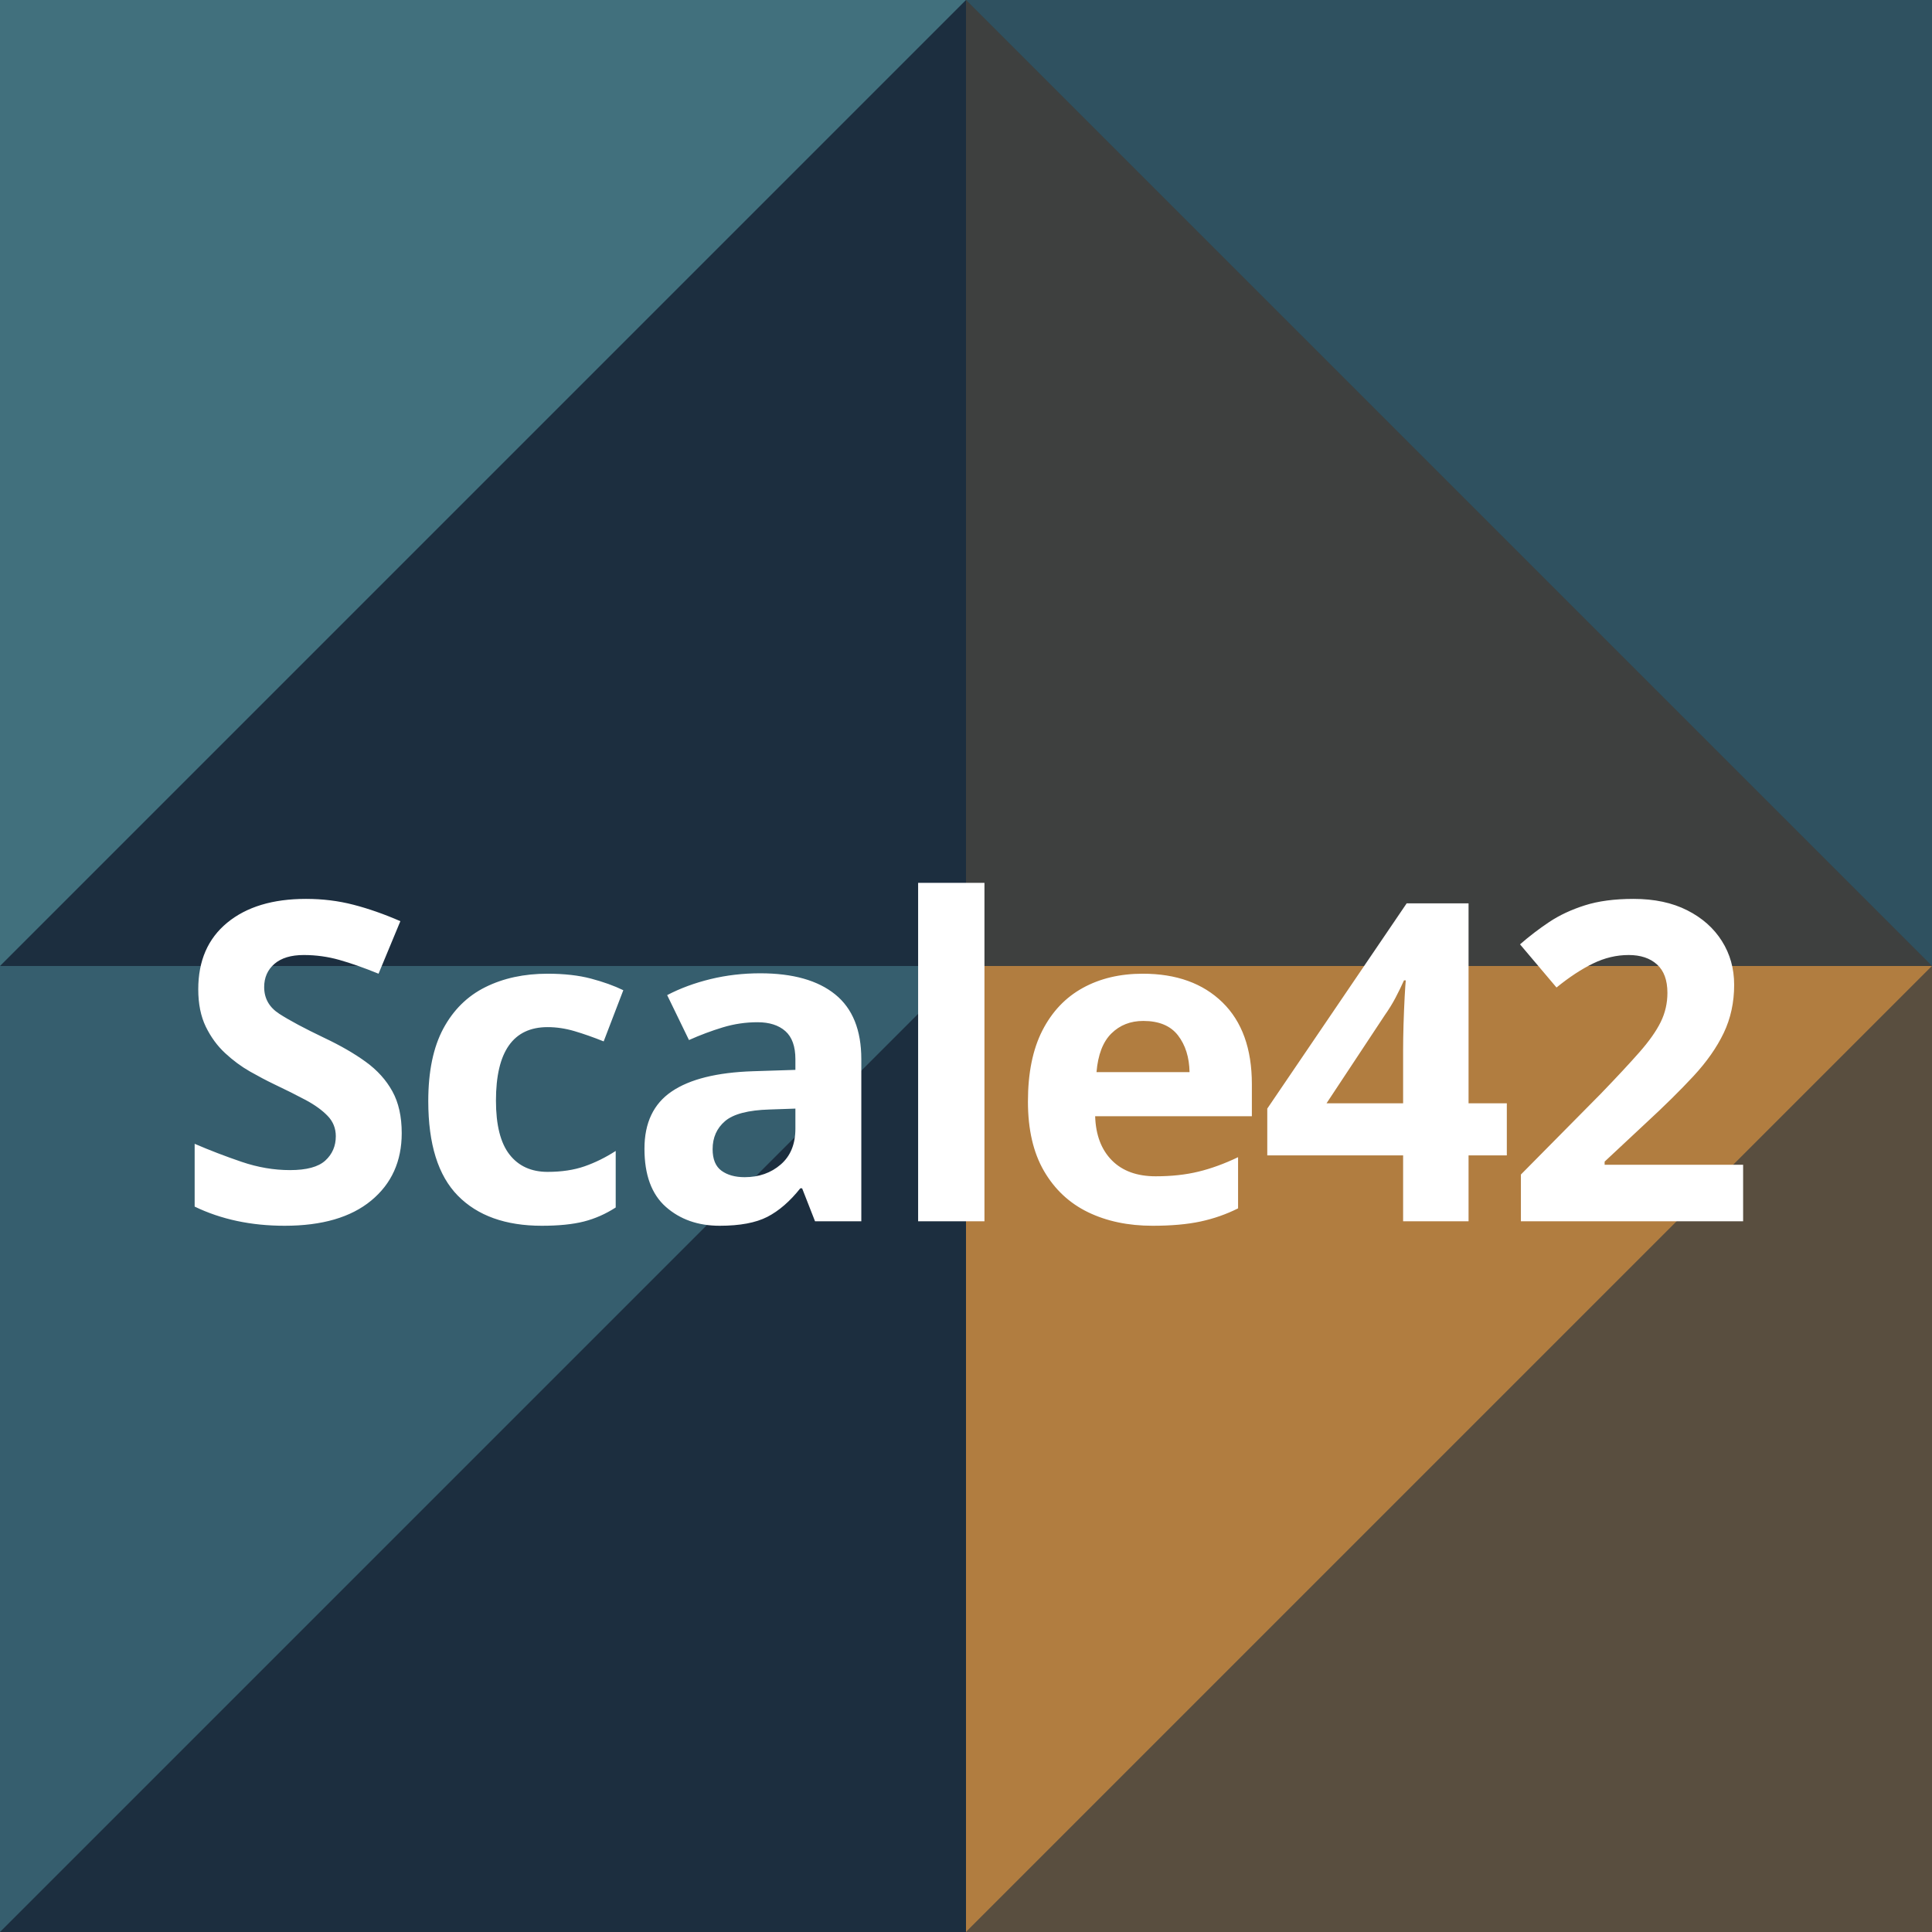
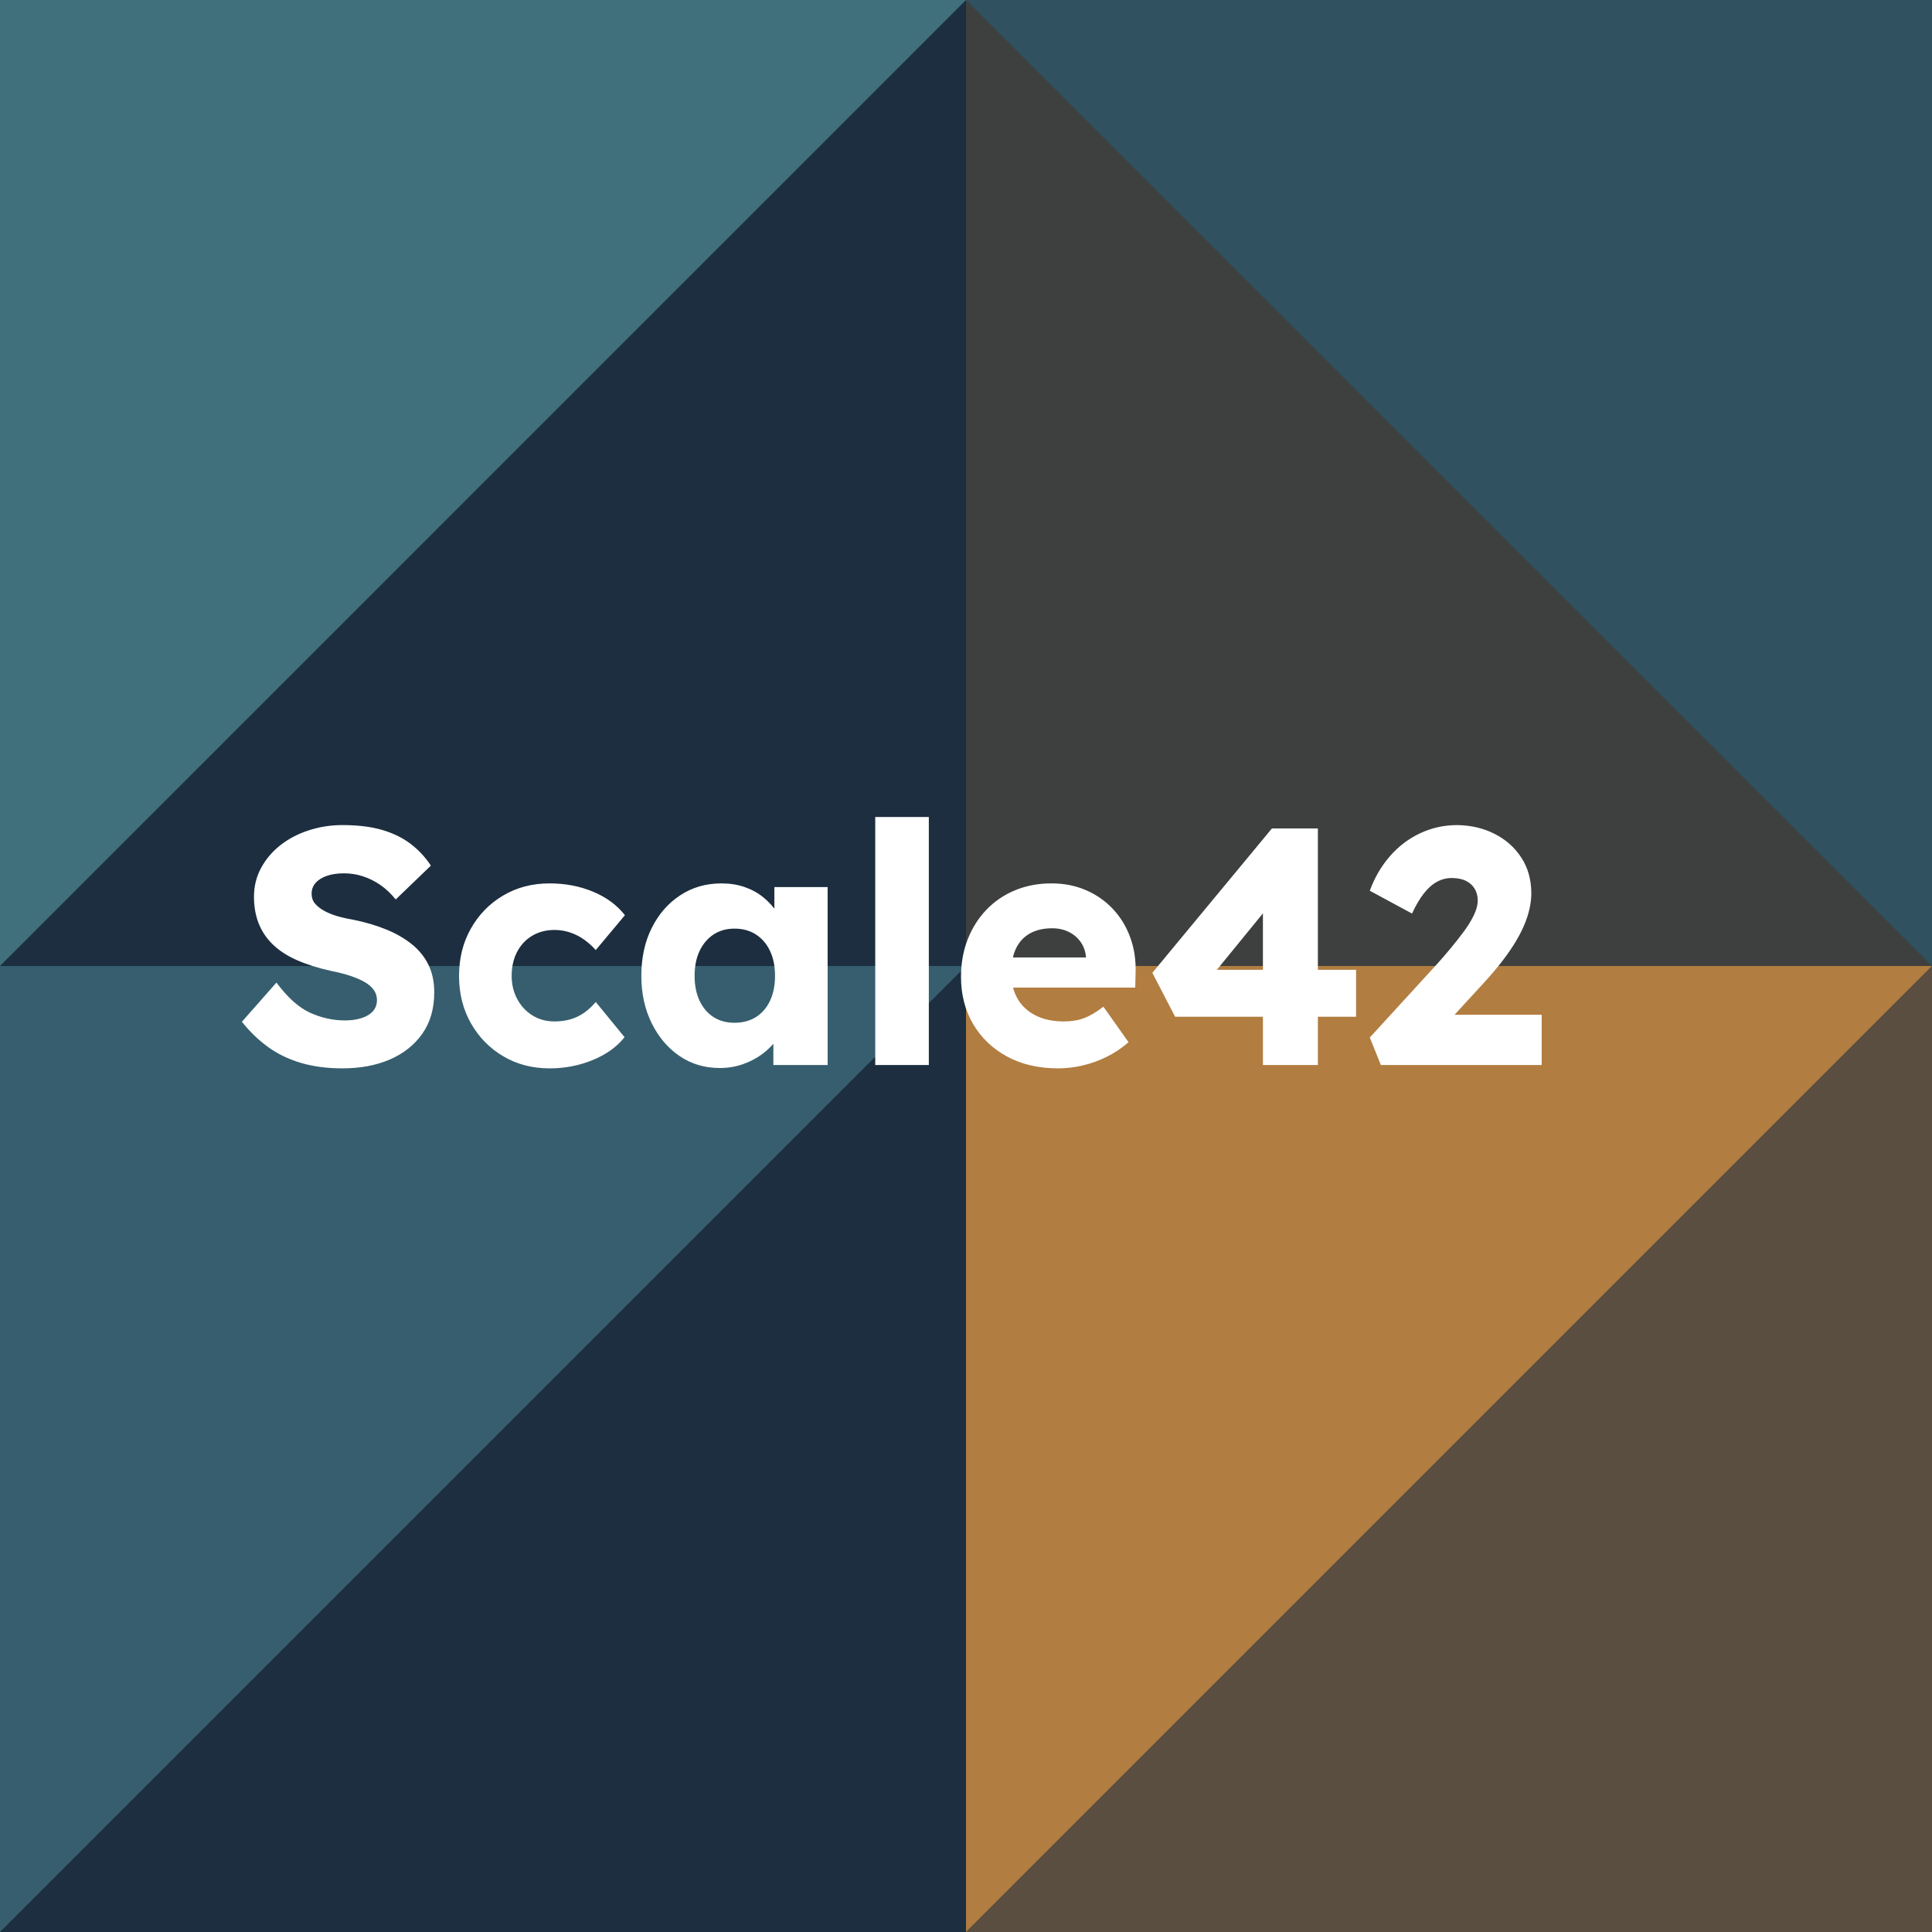
<svg xmlns="http://www.w3.org/2000/svg" version="1.1" viewBox="0 0 512 512">
  <rect width="512" height="512" fill="#1c2e3f" />
  <polygon points="0,0 256,0 0,256" fill="#487c89" fill-opacity="0.85" />
  <polygon points="256,0 512,0 512,256" fill="#487c89" fill-opacity="0.45" />
  <polygon points="0,256 256,256 0,512" fill="#365e6e" />
  <polygon points="256,256 512,256 256,512" fill="#db9340" fill-opacity="0.78" />
  <polygon points="512,256 512,512 256,512" fill="#db9340" fill-opacity="0.32" />
  <polygon points="256,0 512,256 256,256" fill="#db9340" fill-opacity="0.18" />
-   <text x="256" y="282" font-family="Commissioner, system-ui, sans-serif" font-size="118" font-weight="600" fill="#ffffff" text-anchor="middle" dominant-baseline="middle" letter-spacing="-3">Scale42</text>
+   <g transform="translate(256 256) scale(0.46) translate(-447 -444)">
+     <path fill="#ffffff" fill-rule="nonzero" d="m87.764 502.971q-13.328 0 -24.047 -3.188q-10.703 -3.188 -19.016 -9.266q-8.297 -6.094 -14.859 -14.391l19.891 -22.578q9.641 12.922 19.391 17.375q9.75 4.438 20.172 4.438q5.219 0 9.469 -1.344q4.25 -1.359 6.562 -3.969q2.312 -2.609 2.312 -6.469q0 -2.891 -1.453 -5.203q-1.438 -2.328 -3.953 -4.062q-2.5 -1.734 -5.984 -3.172q-3.469 -1.453 -7.328 -2.516q-3.859 -1.062 -7.922 -1.844q-11.188 -2.5 -19.5 -6.172q-8.297 -3.672 -13.797 -8.969q-5.5 -5.312 -8.203 -12.172q-2.703 -6.859 -2.703 -15.344q0 -9.078 4.141 -16.703q4.156 -7.625 11.203 -13.125q7.047 -5.5 16.312 -8.484q9.266 -3.0 19.312 -3.0q13.312 0 22.859 2.797q9.562 2.797 16.406 8.016q6.859 5.203 11.688 12.547l-20.266 19.5q-4.047 -5.031 -8.781 -8.312q-4.734 -3.281 -10.047 -5.016q-5.297 -1.734 -10.906 -1.734q-5.781 0 -9.938 1.453q-4.156 1.438 -6.469 4.047q-2.312 2.609 -2.312 6.281q0 3.281 1.922 5.594q1.938 2.312 5.219 4.156q3.281 1.828 7.531 3.094q4.25 1.25 8.875 2.016q10.625 2.125 19.203 5.609q8.594 3.469 14.859 8.484q6.281 5.016 9.656 11.875q3.391 6.844 3.391 15.922q0 14.094 -6.859 23.844q-6.844 9.75 -18.719 14.875q-11.875 5.109 -27.312 5.109zm119.298 0q-14.859 0 -26.641 -6.953q-11.781 -6.953 -18.641 -19.016q-6.844 -12.062 -6.844 -27.312q0 -15.25 6.844 -27.312q6.859 -12.078 18.641 -19.016q11.781 -6.953 26.641 -6.953q13.703 0 25.188 4.828q11.484 4.812 18.25 13.5l-16.797 20.078q-2.703 -3.078 -6.375 -5.781q-3.672 -2.703 -8.109 -4.25q-4.438 -1.547 -9.266 -1.547q-7.328 0 -12.938 3.375q-5.594 3.375 -8.688 9.359q-3.078 5.984 -3.078 13.719q0 7.328 3.188 13.312q3.188 5.984 8.781 9.469q5.594 3.469 12.734 3.469q5.016 0 9.266 -1.25q4.25 -1.266 7.812 -3.766q3.578 -2.516 6.672 -6.188l16.594 20.281q-6.562 8.297 -18.25 13.125q-11.672 4.828 -24.984 4.828zm98.07 -0.203q-12.938 0 -23.078 -6.844q-10.125 -6.859 -16.109 -18.922q-5.984 -12.062 -5.984 -27.312q0 -15.641 5.984 -27.609q5.984 -11.969 16.406 -18.812q10.422 -6.859 23.75 -6.859q7.328 0 13.406 2.125q6.078 2.109 10.703 5.875q4.641 3.766 7.922 8.688q3.297 4.922 4.828 10.531l-6.359 -0.781l0 -24.328l30.688 0l0 102.516l-31.266 0l0 -24.703l6.938 -0.203q-1.531 5.406 -5.016 10.234q-3.469 4.828 -8.5 8.5q-5.016 3.656 -11.188 5.781q-6.172 2.125 -13.125 2.125zm8.484 -26.062q7.156 0 12.359 -3.281q5.219 -3.281 8.109 -9.359q2.891 -6.078 2.891 -14.375q0 -8.312 -2.891 -14.391q-2.891 -6.078 -8.109 -9.453q-5.203 -3.375 -12.359 -3.375q-6.938 0 -12.062 3.375q-5.109 3.375 -8.016 9.453q-2.891 6.078 -2.891 14.391q0 8.297 2.891 14.375q2.906 6.078 8.016 9.359q5.125 3.281 12.062 3.281zm81.093 24.328l0 -142.859l30.875 0l0 142.859l-30.875 0zm105.396 1.938q-16.984 0 -29.531 -6.859q-12.547 -6.859 -19.5 -18.719q-6.953 -11.875 -6.953 -27.125q0 -11.781 3.859 -21.625q3.859 -9.844 10.812 -17.078q6.953 -7.25 16.5 -11.203q9.562 -3.953 20.953 -3.953q10.812 0 19.781 3.859q8.984 3.859 15.547 10.812q6.562 6.938 10.031 16.406q3.484 9.453 3.094 20.656l-0.188 8.297l-81.656 0l-4.453 -17.375l61.016 0l-3.297 3.672l0 -3.859q-0.375 -4.828 -2.984 -8.594q-2.609 -3.766 -6.859 -5.891q-4.234 -2.125 -9.641 -2.125q-7.531 0 -12.844 3.0q-5.312 2.984 -8.016 8.688q-2.703 5.688 -2.703 13.984q0 8.5 3.562 14.781q3.578 6.266 10.438 9.75q6.859 3.469 16.312 3.469q6.562 0 11.672 -1.922q5.125 -1.938 11.109 -6.578l14.484 20.469q-5.984 5.203 -12.75 8.5q-6.75 3.281 -13.797 4.922q-7.047 1.641 -14 1.641zm117.954 -1.938l0 -109.266l17.562 0.391l-48.844 59.844l-4.625 -5.797l89.578 0l0 27.031l-104.25 0l-13.125 -25.297l68.906 -83.203l26.453 0l0 136.297l-31.656 0zm67.951 0l-6.375 -15.828l39.391 -43.047q3.281 -3.672 7.141 -8.297q3.859 -4.641 7.516 -9.562q3.672 -4.922 5.891 -9.547q2.234 -4.641 2.234 -8.5q0 -3.859 -1.75 -6.75q-1.734 -2.906 -5.016 -4.547q-3.281 -1.641 -8.297 -1.641q-4.438 0 -8.5 2.219q-4.047 2.219 -7.625 6.859q-3.562 4.625 -6.656 11.391l-24.328 -13.141q4.062 -11.188 11.484 -19.781q7.438 -8.594 17.469 -13.312q10.047 -4.734 21.438 -4.734q11.969 0.188 21.609 5.109q9.656 4.922 15.344 13.719q5.703 8.781 5.703 20.547q0 4.062 -0.969 8.5q-0.953 4.438 -2.891 9.172q-1.922 4.719 -5.109 10.031q-3.188 5.312 -7.625 11.109q-4.438 5.781 -10.422 12.344l-30.703 33.406l-3.859 -14.672l67.562 0l0 28.953l-92.656 0z" />
+   </g>
</svg>
